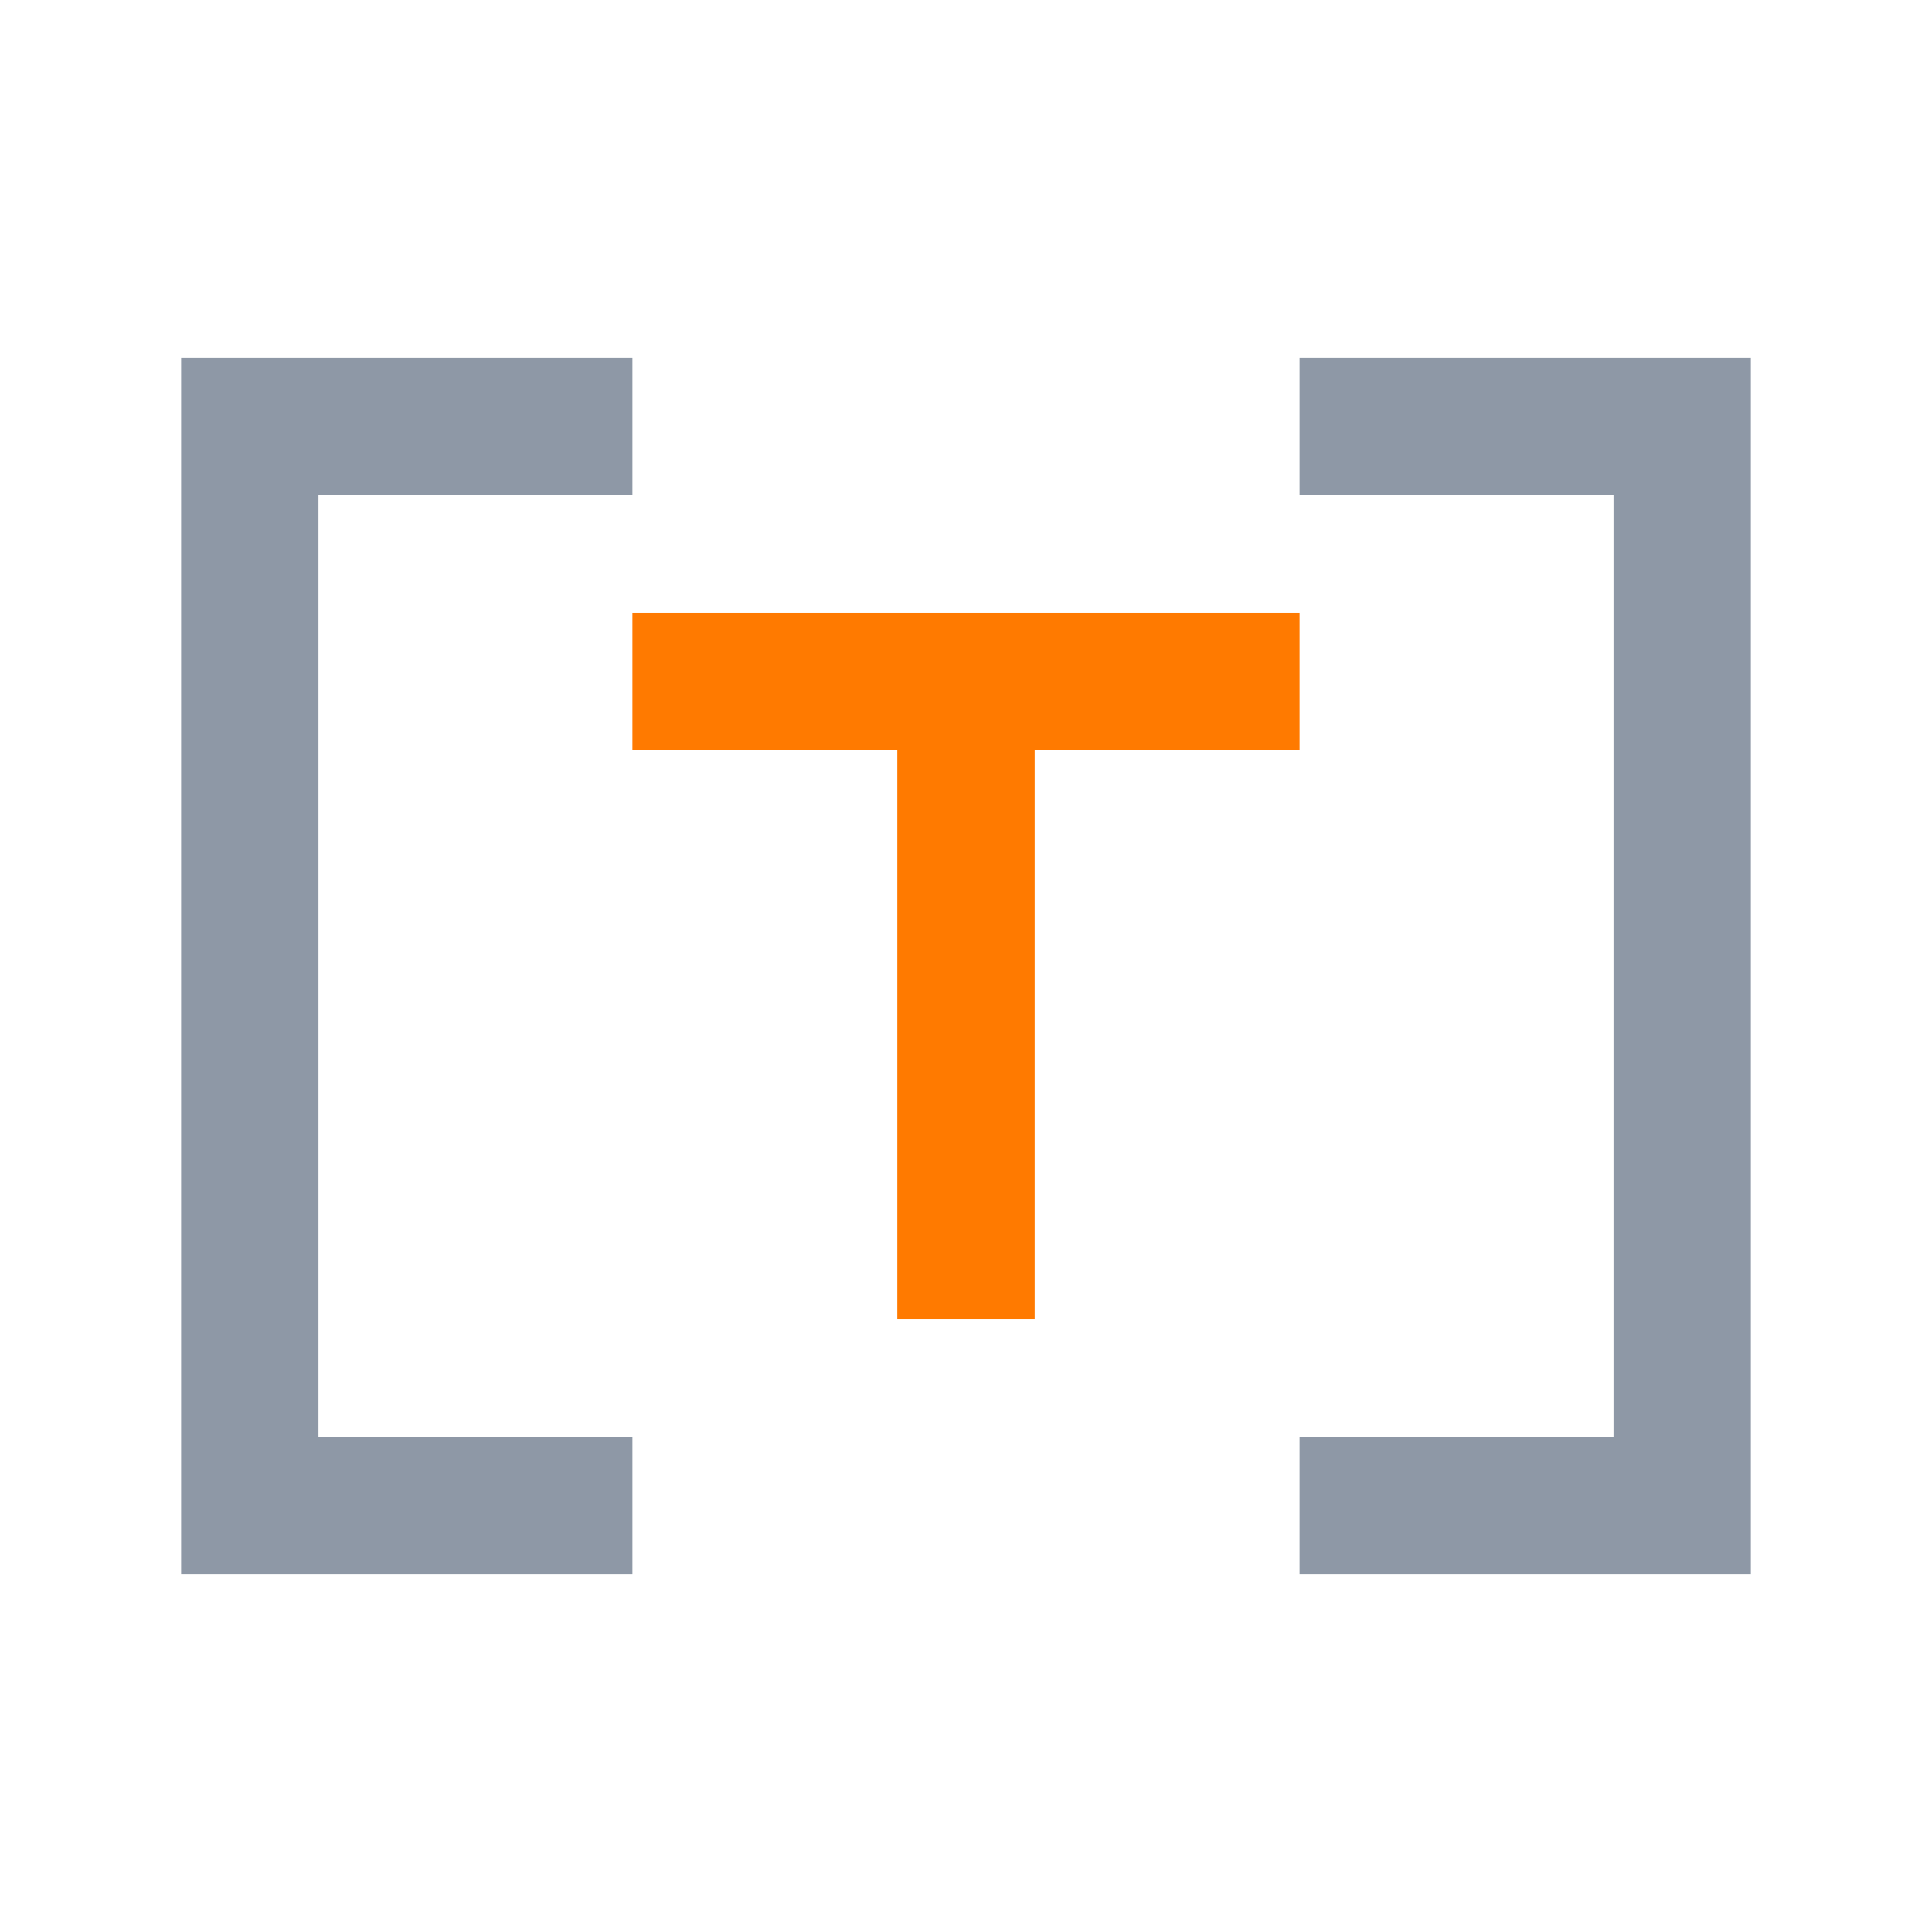
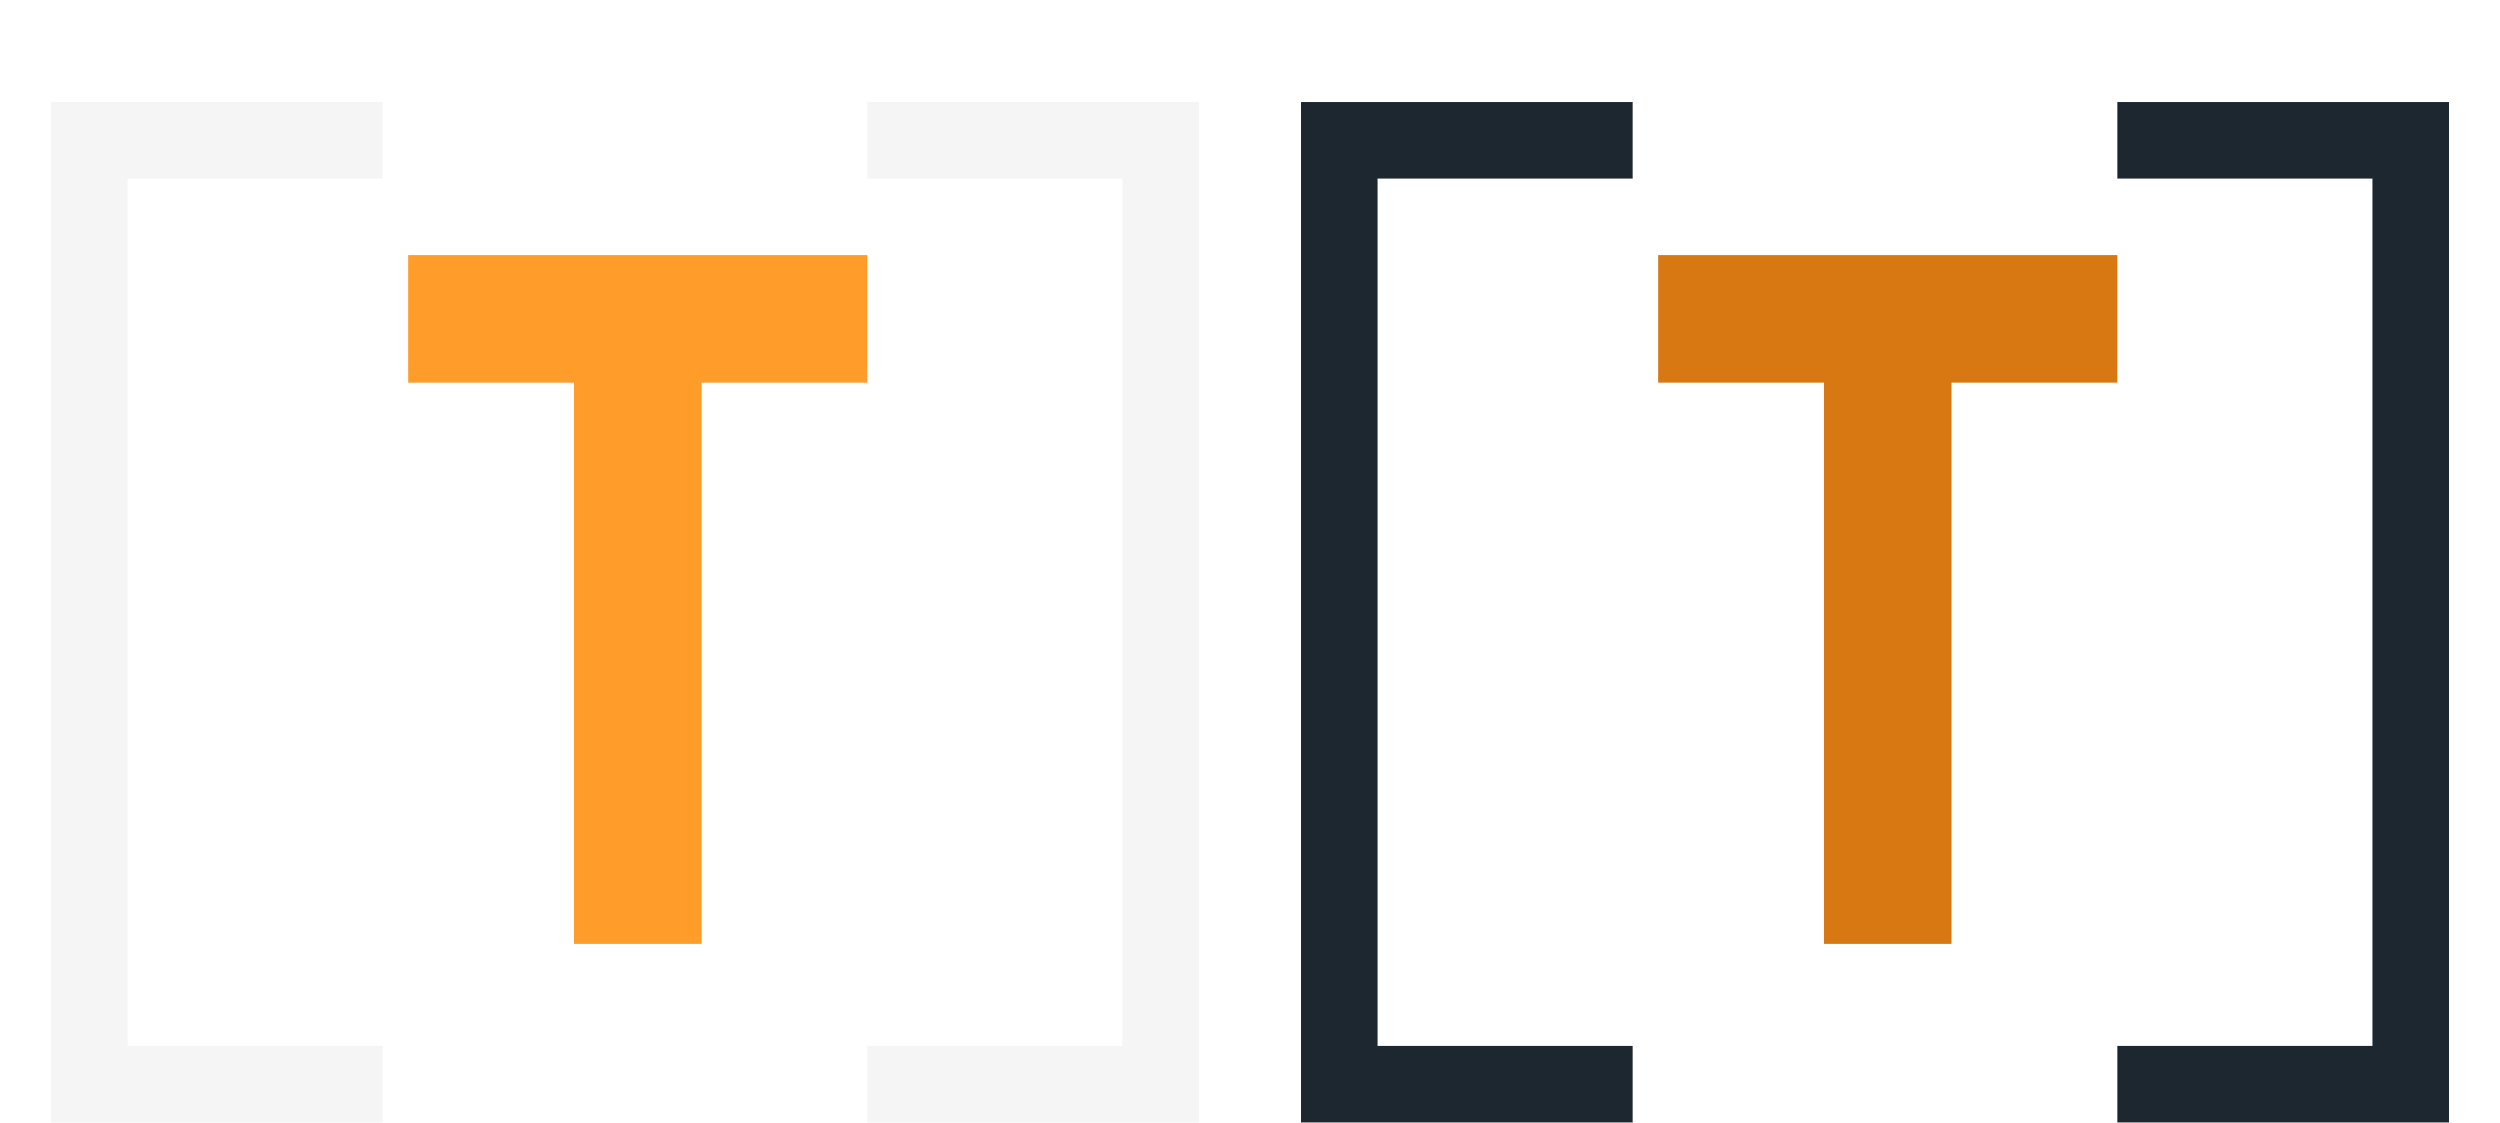
- <svg xmlns="http://www.w3.org/2000/svg" viewBox="0 0 512 512" role="img" aria-labelledby="title desc">
-   <g transform="translate(256 256) scale(1.3) translate(-256 -256)">
-     <g fill="#8E98A6">
-       <path d="M96 132h92v28h-64v192h64v28H96z" />
-       <path d="M416 132h-92v28h64v192h-64v28h92z" />
-     </g>
-     <path fill="#FF7A00" d="M188 184h136v28h-54v116h-28V212h-54z" />
+ <svg xmlns="http://www.w3.org/2000/svg" viewBox="0 0 98 44" role="img" aria-labelledby="title desc">
+   <g transform="translate(0 0)">
+     <path fill="#f4f5f4" d="M2 4h13v3H5v34h10v3H2zM47 4H34v3h10v34H34v3h13z" />
+     <path fill="#ff9c2a" d="M16 10h18v5h-6.5v22h-5V15H16z" />
+   </g>
+   <g transform="translate(49 0)">
+     <path fill="#1c2730" d="M2 4h13v3H5v34h10v3H2zM47 4H34v3h10v34H34v3h13z" />
+     <path fill="#d87813" d="M16 10h18v5h-6.5v22h-5V15H16z" />
  </g>
</svg>
